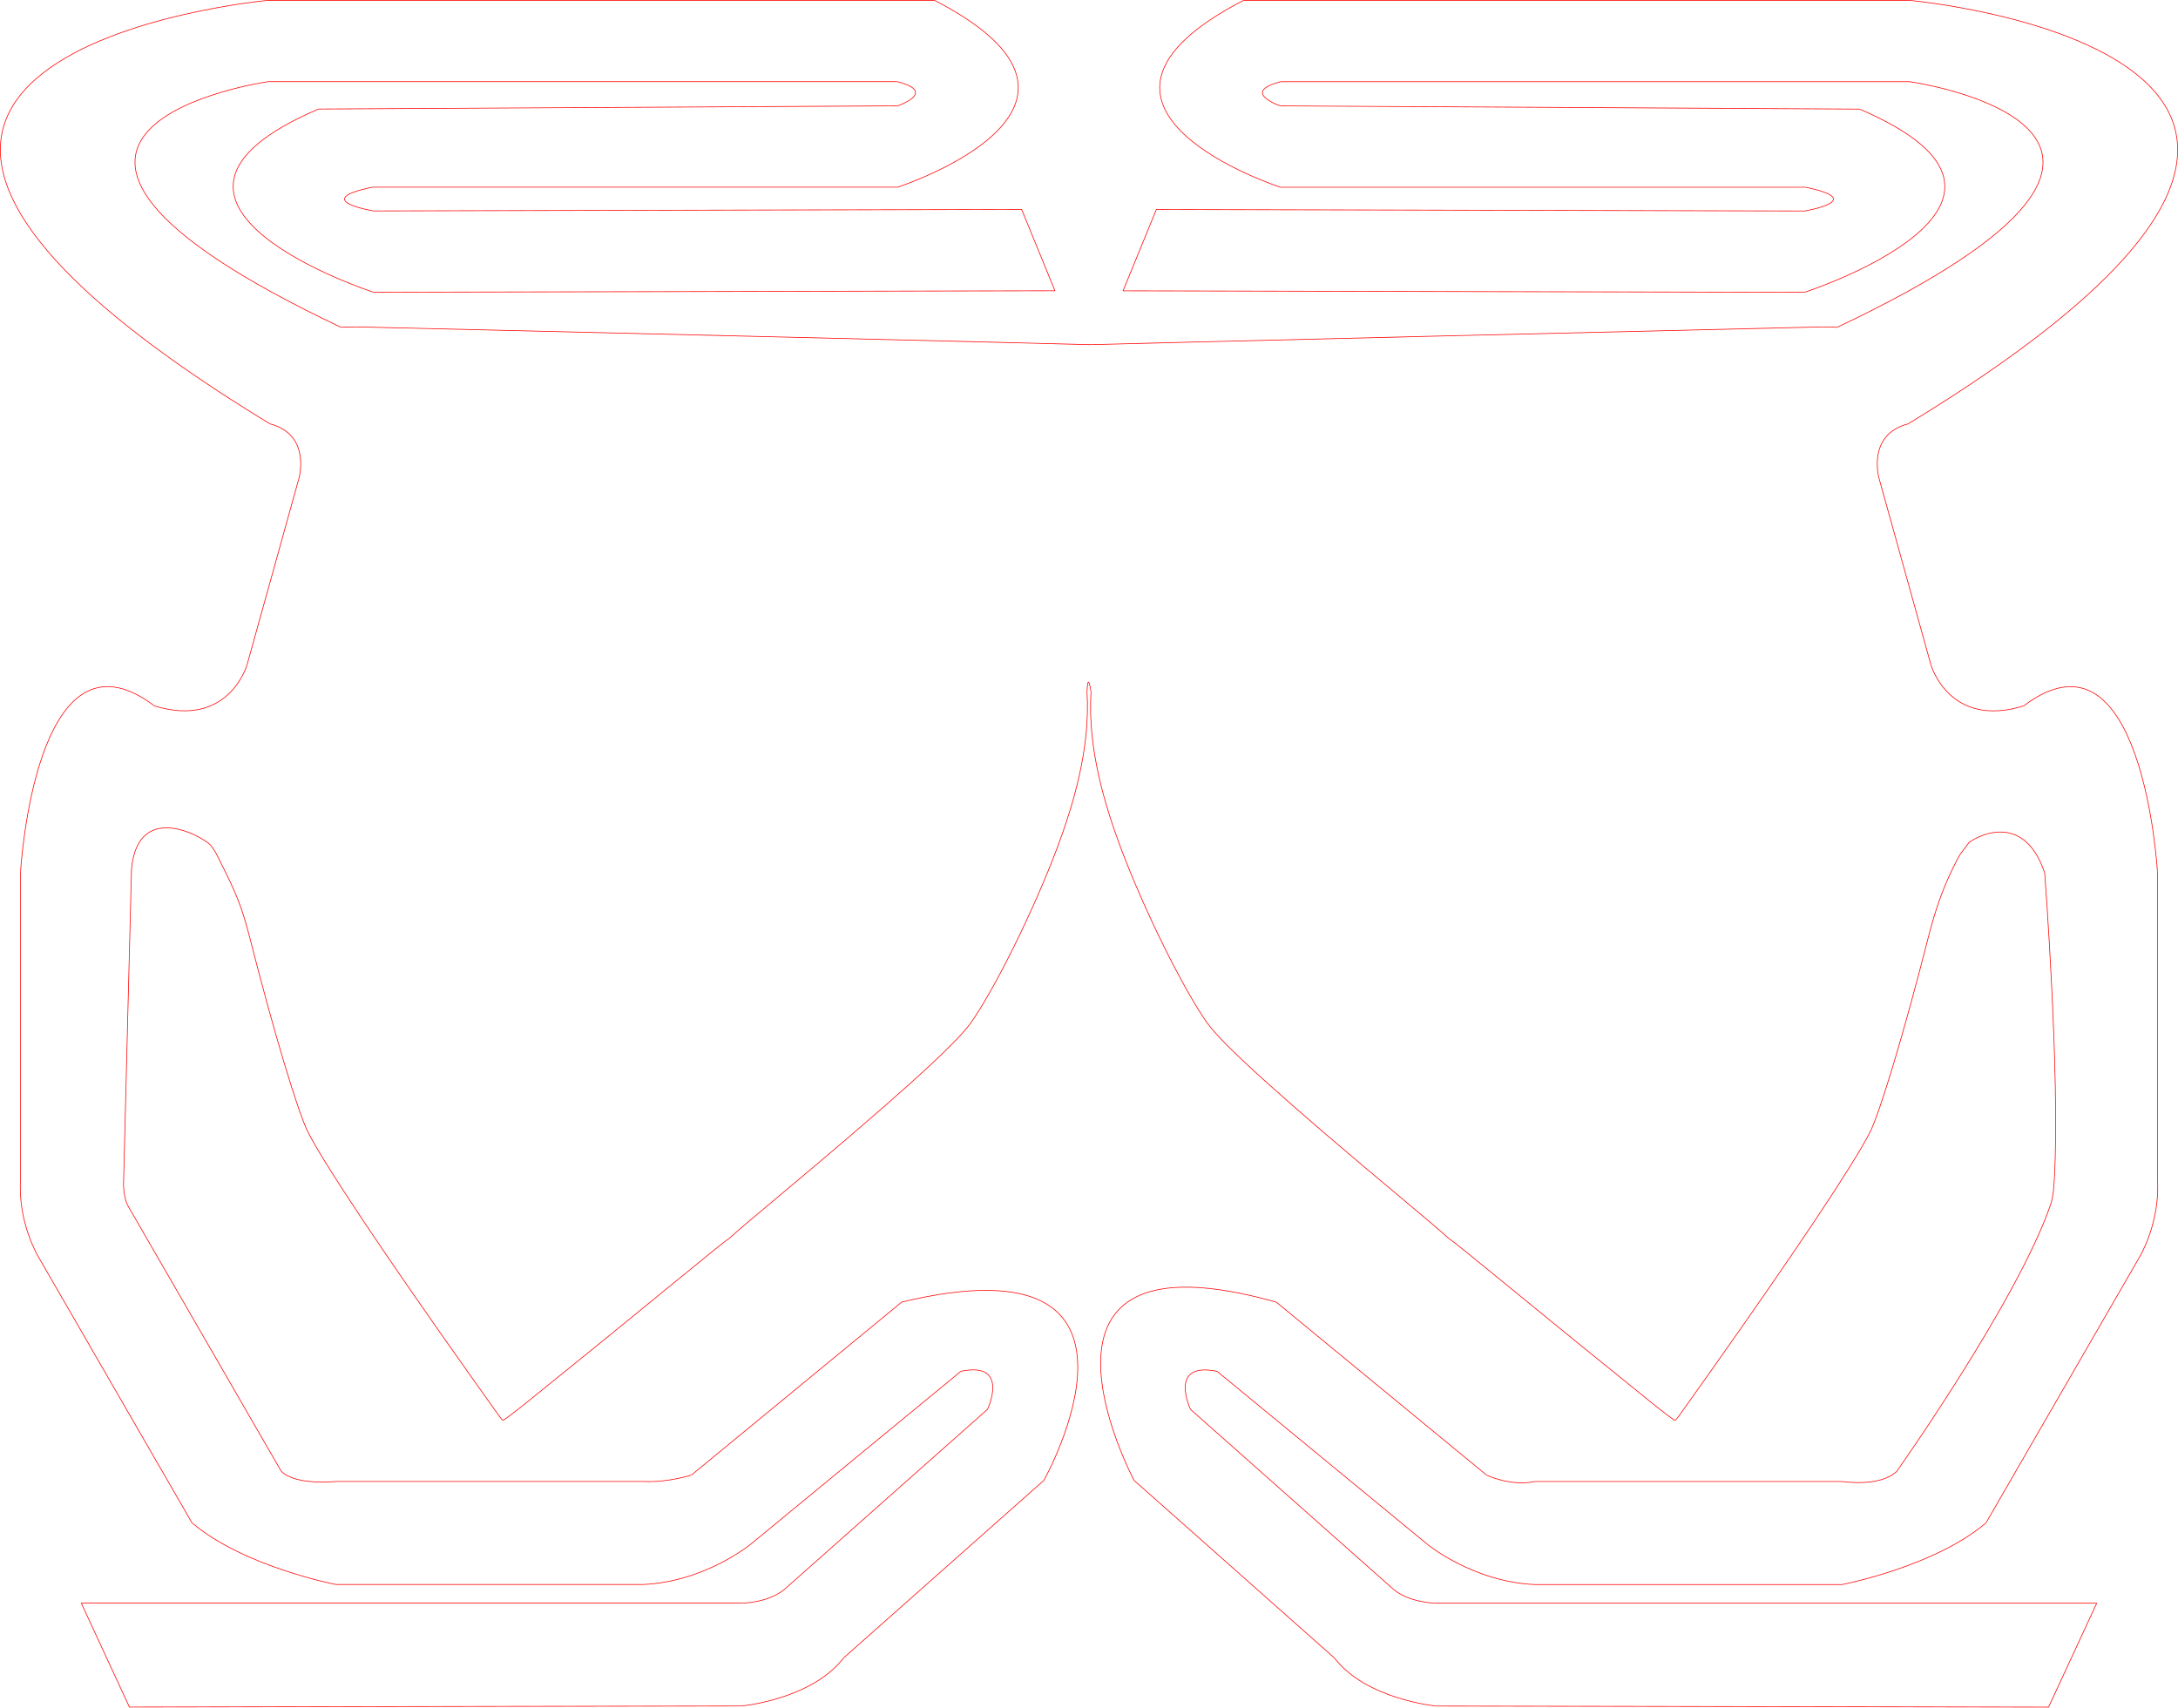
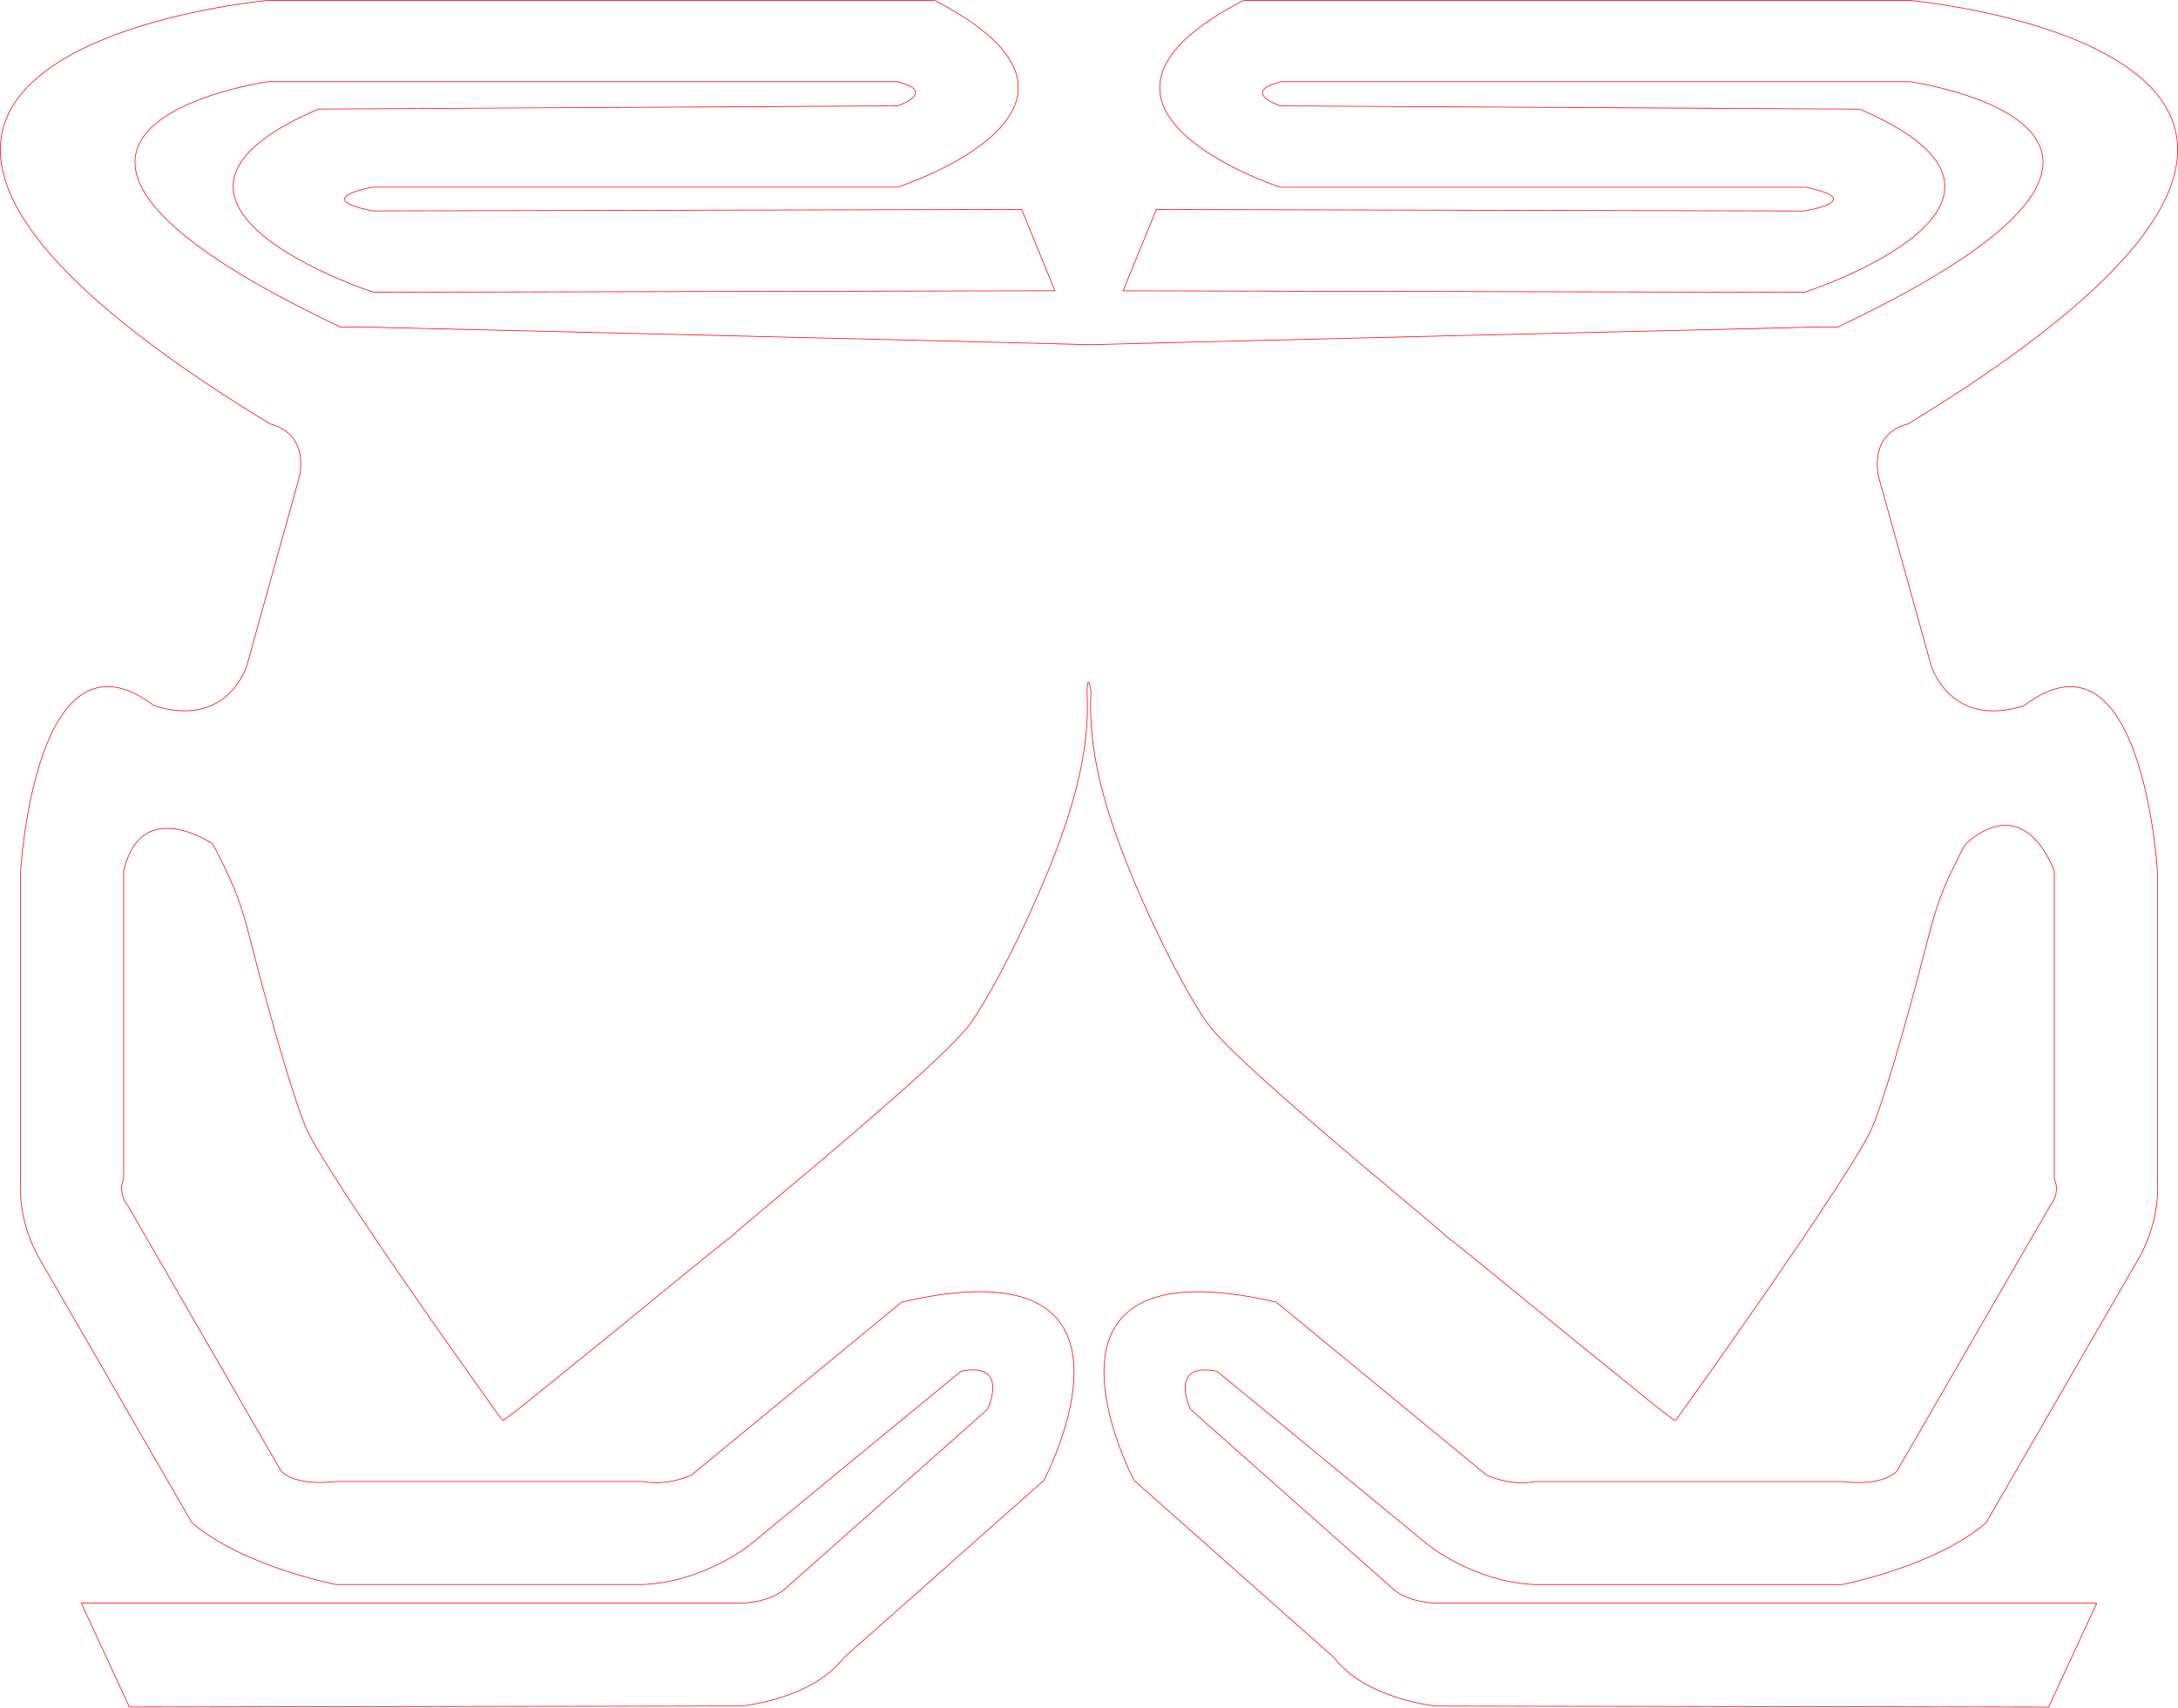
<svg xmlns="http://www.w3.org/2000/svg" version="1.1" id="svg4504" width="318.817mm" height="250mm" viewBox="0 0 1204.977 944.882">
  <defs id="defs4508" />
-   <path style="fill:none;stroke:#ff0000;stroke-width:0.374;stroke-linejoin:round;stroke-miterlimit:4;stroke-dasharray:none;stroke-opacity:1" d="m 188.754,181.184 c 0.312,-0.284 8.11,-0.323 17.332,-0.091 9.222,0.232 101.762,2.44 205.646,4.907 103.884,2.466 189.292,4.691 189.292,4.691" id="path9868" />
+   <path style="fill:none;stroke:#ff0000;stroke-width:0.374;stroke-linejoin:round;stroke-miterlimit:4;stroke-dasharray:none;stroke-opacity:1" d="m 188.754,181.184 c 0.312,-0.284 8.11,-0.323 17.332,-0.091 9.222,0.232 101.762,2.44 205.646,4.907 103.884,2.466 189.292,4.691 189.292,4.691 m 0.354,192.204 c 1.949,31.447 -7.719,62.738 -16.466,86.278 -12.867,34.258 -34.459,78.013 -47.802,96.868 -8.609,12.164 -42.563,42.757 -109.35,98.524 -10.631,8.876 -20.556,17.303 -22.056,18.728 -1.499,1.423 -3.158,2.782 -3.684,3.018 -0.527,0.237 -13.804,10.966 -29.502,23.841 -26.7,21.897 -51.063,41.698 -81.132,65.942 -6.973,5.622 -12.901,10.096 -13.174,9.943 -0.274,-0.152 -1.304,-1.398 -2.295,-2.759 l -0.002,0.003 c -0.991,-1.361 -8.131,-11.416 -15.869,-22.341 -48.262,-68.13 -80.362,-116.247 -89.555,-134.238 -5.583,-10.925 -19.238,-56.43 -31.962,-106.514 -4.93,-19.399 -8.269,-28.374 -17.02,-45.738 -2.642,-5.241 -2.282,-4.724 -4.164,-7.639" id="path5888" />
  <path style="fill:none;stroke:#ff0000;stroke-width:0.374;stroke-linecap:butt;stroke-linejoin:round;stroke-miterlimit:4;stroke-dasharray:none;stroke-opacity:1" d="m 149.329,234.537 c 23.105,6.052 16.04,30.261 16.04,30.261" id="path6572" />
  <path style="fill:none;stroke:#ff0000;stroke-width:0.374;stroke-linecap:butt;stroke-linejoin:round;stroke-miterlimit:4;stroke-dasharray:none;stroke-opacity:1" d="m 85.395,390.614 c 41.258,12.708 51.296,-22.743 51.296,-22.743" id="path6614" />
  <path style="fill:none;stroke:#ff0000;stroke-width:0.374;stroke-linecap:butt;stroke-linejoin:miter;stroke-miterlimit:4;stroke-dasharray:none;stroke-opacity:1" d="M 165.368,264.798 136.691,367.871" id="path7895" />
-   <path style="fill:none;fill-opacity:1;stroke:#ff0000;stroke-width:0.374;stroke-linejoin:round;stroke-miterlimit:4;stroke-dasharray:none;stroke-opacity:1" d="M 496.313,45.177 H 148.408 m 0,-44.99 h 368.612" id="rect8917" />
-   <path style="fill:none;fill-opacity:1;stroke:#ff0000;stroke-width:0.374;stroke-linejoin:round;stroke-miterlimit:4;stroke-dasharray:none;stroke-opacity:1" d="M 496.618,103.577 H 206.071 m -29.877,-43.232 320.424,-1.775" id="rect8917-0" />
+   <path style="fill:none;fill-opacity:1;stroke:#ff0000;stroke-width:0.374;stroke-linejoin:round;stroke-miterlimit:4;stroke-dasharray:none;stroke-opacity:1" d="m 496.313,45.177 h -347.905 m 0,-44.99 h 368.612" id="rect8917" />
+   <path style="fill:none;fill-opacity:1;stroke:#ff0000;stroke-width:0.374;stroke-linejoin:round;stroke-miterlimit:4;stroke-dasharray:none;stroke-opacity:1" d="M 496.618,103.577 H 206.071 M 176.194,60.345 496.618,58.57" id="rect8917-0" />
  <path style="fill:none;fill-opacity:1;stroke:#ff0000;stroke-width:0.374;stroke-linejoin:round;stroke-miterlimit:4;stroke-dasharray:none;stroke-opacity:1" d="m 206.669,116.73 358.564,-0.837 18.407,45.007 -376.971,0.837" id="rect8917-0-6" />
  <path style="fill:none;stroke:#ff0000;stroke-width:0.374;stroke-linecap:butt;stroke-linejoin:miter;stroke-miterlimit:4;stroke-dasharray:none;stroke-opacity:1" d="m 496.313,45.177 c 22.792,5.743 0.304,13.393 0.304,13.393" id="path8949" />
  <path style="fill:none;stroke:#ff0000;stroke-width:0.374;stroke-linecap:butt;stroke-linejoin:round;stroke-miterlimit:4;stroke-dasharray:none;stroke-opacity:1" d="M 517.02,0.187 C 632.08,59.659 496.618,103.577 496.618,103.577" id="path8951" />
  <path style="fill:none;stroke:#ff0000;stroke-width:0.374;stroke-linecap:butt;stroke-linejoin:miter;stroke-miterlimit:4;stroke-dasharray:none;stroke-opacity:1" d="m 206.071,103.577 c -35.135,7.272 0.598,13.153 0.598,13.153" id="path8953" />
  <path style="fill:none;stroke:#ff0000;stroke-width:0.374;stroke-linecap:butt;stroke-linejoin:miter;stroke-miterlimit:4;stroke-dasharray:none;stroke-opacity:1" d="M 176.194,60.345 C 54.461,112.414 206.669,161.737 206.669,161.737" id="path8955" />
  <path style="fill:none;stroke:#ff0000;stroke-width:0.374;stroke-linecap:butt;stroke-linejoin:miter;stroke-miterlimit:4;stroke-dasharray:none;stroke-opacity:1" d="M 188.754,181.184 C -41.788,72.083 148.408,45.177 148.408,45.177" id="path8957" />
  <path style="fill:none;stroke:#ff0000;stroke-width:0.374;stroke-linecap:butt;stroke-linejoin:miter;stroke-miterlimit:4;stroke-dasharray:none;stroke-opacity:1" d="M 149.329,234.537 C -185.704,30.526 148.408,0.187 148.408,0.187" id="path8959" />
-   <path style="fill:none;fill-opacity:1;stroke:#ff0000;stroke-width:0.374;stroke-linejoin:round;stroke-miterlimit:4;stroke-dasharray:none;stroke-opacity:1" d="m 68.414,652.174 4.34,-171.284 c 3.809,-40.131 43.249,-15.662 44.173,-12.59 2.3,3.124 1.941,2.607 4.582,7.848 8.752,17.364 12.09,24.638 17.02,44.037 12.724,50.084 26.379,95.588 31.962,106.514 9.192,17.992 41.293,66.108 89.555,134.238 7.739,10.924 14.878,20.98 15.869,22.341 l 0.003,-0.004 c 0.991,1.361 2.021,2.607 2.295,2.759 0.273,0.153 6.201,-4.321 13.174,-9.943 30.069,-24.244 54.431,-44.045 81.132,-65.942 15.699,-12.874 28.976,-23.604 29.502,-23.841 0.527,-0.237 2.185,-1.596 3.684,-3.018 1.5,-1.424 11.425,-9.851 22.056,-18.728 66.787,-55.767 100.741,-86.359 109.35,-98.524 13.343,-18.854 34.936,-62.61 47.802,-96.868 8.748,-23.54 18.416,-54.831 16.466,-86.278 M 11.39,652.174 V 482.197" id="rect8964" />
-   <path style="fill:none;fill-opacity:1;stroke:#ff0000;stroke-width:0.374;stroke-linejoin:round;stroke-miterlimit:4;stroke-dasharray:none;stroke-opacity:1" d="M 70.608,666.987 155.596,814.192 M 106.213,842.703 21.224,695.499" id="rect8964-2" />
-   <path style="fill:none;fill-opacity:1;stroke:#ff0000;stroke-width:0.374;stroke-linejoin:round;stroke-miterlimit:4;stroke-dasharray:none;stroke-opacity:1" d="M 185.841,819.816 H 355.818 m 0,57.024 H 185.841" id="rect8964-6" />
+   <path style="fill:none;fill-opacity:1;stroke:#ff0000;stroke-width:0.374;stroke-linejoin:round;stroke-miterlimit:4;stroke-dasharray:none;stroke-opacity:1" d="m 68.414,482.197 v 169.977 m -57.024,0 V 482.197" id="rect8964" />
+   <path style="fill:none;fill-opacity:1;stroke:#ff0000;stroke-width:0.374;stroke-linejoin:round;stroke-miterlimit:4;stroke-dasharray:none;stroke-opacity:1" d="M 70.608,666.987 155.596,814.192 M 106.212,842.703 21.224,695.499" id="rect8964-2" />
+   <path style="fill:none;fill-opacity:1;stroke:#ff0000;stroke-width:0.374;stroke-linejoin:round;stroke-miterlimit:4;stroke-dasharray:none;stroke-opacity:1" d="m 185.841,819.816 h 169.977 m 0,57.024 H 185.841" id="rect8964-6" />
  <path style="fill:none;fill-opacity:1;stroke:#ff0000;stroke-width:0.374;stroke-linejoin:round;stroke-miterlimit:4;stroke-dasharray:none;stroke-opacity:1" d="M 415.251,854.596 531.633,758.841 M 498.872,720.558 382.49,816.312" id="rect8964-2-3" />
-   <path style="fill:none;fill-opacity:1;stroke:#ff0000;stroke-width:0.374;stroke-linejoin:round;stroke-miterlimit:4;stroke-dasharray:none;stroke-opacity:1" d="m 546.352,779.889 -110.844,98.292 m 31.202,39.298 110.844,-98.292" id="rect8964-2-3-6" />
+   <path style="fill:none;fill-opacity:1;stroke:#ff0000;stroke-width:0.374;stroke-linejoin:round;stroke-miterlimit:4;stroke-dasharray:none;stroke-opacity:1" d="m 546.351,779.889 -110.844,98.292 m 31.202,39.298 110.844,-98.292" id="rect8964-2-3-6" />
  <path style="fill:none;fill-opacity:1;stroke:#ff0000;stroke-width:0.374;stroke-linejoin:round;stroke-miterlimit:4;stroke-dasharray:none;stroke-opacity:1" d="M 410.394,944.07 71.594,944.662 44.971,887.161 H 410.394" id="rect8964-6-4" />
  <path style="fill:none;stroke:#ff0000;stroke-width:0.374;stroke-linecap:butt;stroke-linejoin:miter;stroke-miterlimit:4;stroke-dasharray:none;stroke-opacity:1" d="M 85.395,390.614 C 19.495,340.73 11.39,482.197 11.39,482.197" id="path9041" />
-   <path style="fill:none;stroke:#ff0000;stroke-width:0.374;stroke-linecap:butt;stroke-linejoin:miter;stroke-miterlimit:4;stroke-dasharray:none;stroke-opacity:1" d="m 68.414,652.174 c -0.607,9.293 2.194,14.813 2.194,14.813" id="path9045" />
+   <path style="fill:none;stroke:#ff0000;stroke-width:0.374;stroke-linecap:butt;stroke-linejoin:miter;stroke-miterlimit:4;stroke-dasharray:none;stroke-opacity:1" d="m 68.414,652.174 c -3.528,8.591 2.194,14.813 2.194,14.813" id="path9045" />
  <path style="fill:none;stroke:#ff0000;stroke-width:0.374;stroke-linecap:butt;stroke-linejoin:miter;stroke-miterlimit:4;stroke-dasharray:none;stroke-opacity:1" d="m 11.39,652.174 c -1.726,24.279 9.834,43.325 9.834,43.325" id="path9047" />
-   <path style="fill:none;stroke:#ff0000;stroke-width:0.374;stroke-linecap:butt;stroke-linejoin:miter;stroke-miterlimit:4;stroke-dasharray:none;stroke-opacity:1" d="m 155.596,814.192 c 8.28,8.107 30.244,5.624 30.244,5.624" id="path9049" />
+   <path style="fill:none;stroke:#ff0000;stroke-width:0.374;stroke-linecap:butt;stroke-linejoin:miter;stroke-miterlimit:4;stroke-dasharray:none;stroke-opacity:1" d="m 155.596,814.192 c 9.274,8.891 30.244,5.624 30.244,5.624" id="path9049" />
  <path style="fill:none;stroke:#ff0000;stroke-width:0.374;stroke-linecap:butt;stroke-linejoin:miter;stroke-miterlimit:4;stroke-dasharray:none;stroke-opacity:1" d="m 106.213,842.703 c 28.537,24.306 79.628,34.136 79.628,34.136" id="path9051" />
-   <path style="fill:none;stroke:#ff0000;stroke-width:0.374;stroke-linecap:butt;stroke-linejoin:miter;stroke-miterlimit:4;stroke-dasharray:none;stroke-opacity:1" d="m 355.818,819.816 c 13.205,0.757 26.672,-3.504 26.672,-3.504" id="path9053" />
+   <path style="fill:none;stroke:#ff0000;stroke-width:0.374;stroke-linecap:butt;stroke-linejoin:miter;stroke-miterlimit:4;stroke-dasharray:none;stroke-opacity:1" d="m 355.818,819.816 c 13.205,2.848 26.672,-3.504 26.672,-3.504" id="path9053" />
  <path style="fill:none;stroke:#ff0000;stroke-width:0.374;stroke-linecap:butt;stroke-linejoin:miter;stroke-miterlimit:4;stroke-dasharray:none;stroke-opacity:1" d="m 355.818,876.84 c 34.123,-1.464 59.434,-22.244 59.434,-22.244" id="path9055" />
  <path style="fill:none;stroke:#ff0000;stroke-width:0.374;stroke-linecap:butt;stroke-linejoin:miter;stroke-miterlimit:4;stroke-dasharray:none;stroke-opacity:1" d="m 531.633,758.841 c 27.319,-5.622 14.718,21.048 14.718,21.048" id="path9057" />
-   <path style="fill:none;stroke:#ff0000;stroke-width:0.374;stroke-linecap:butt;stroke-linejoin:miter;stroke-miterlimit:4;stroke-dasharray:none;stroke-opacity:1" d="m 498.872,720.558 c 154.809,-37.355 78.682,98.629 78.682,98.629" id="path9059" />
+   <path style="fill:none;stroke:#ff0000;stroke-width:0.374;stroke-linecap:butt;stroke-linejoin:miter;stroke-miterlimit:4;stroke-dasharray:none;stroke-opacity:1" d="m 498.872,720.558 c 149.188,-34.693 78.682,98.629 78.682,98.629" id="path9059" />
  <path style="fill:none;stroke:#ff0000;stroke-width:0.374;stroke-linecap:butt;stroke-linejoin:miter;stroke-miterlimit:4;stroke-dasharray:none;stroke-opacity:1" d="m 435.508,878.181 c -8.962,8.909 -25.114,8.98 -25.114,8.98" id="path9061" />
  <path style="fill:none;stroke:#ff0000;stroke-width:0.374;stroke-linecap:butt;stroke-linejoin:miter;stroke-miterlimit:4;stroke-dasharray:none;stroke-opacity:1" d="m 466.71,917.479 c -17.574,22.95 -56.316,26.591 -56.316,26.591" id="path9063" />
+   <path style="fill:none;stroke:#ff0000;stroke-width:0.374;stroke-linejoin:round;stroke-miterlimit:4;stroke-dasharray:none;stroke-opacity:1" d="m 1016.223,181.217 c -0.312,-0.284 -8.11,-0.323 -17.332,-0.091 -9.222,0.232 -101.762,2.44 -205.646,4.907 -103.884,2.466 -189.292,4.691 -189.292,4.691 m -0.354,192.204 c -1.949,31.447 7.719,62.738 16.466,86.278 12.867,34.258 34.459,78.013 47.802,96.868 8.609,12.164 42.563,42.757 109.35,98.524 10.631,8.876 20.556,17.303 22.056,18.728 1.499,1.423 3.158,2.782 3.684,3.018 0.527,0.237 13.804,10.966 29.503,23.841 26.7,21.897 51.063,41.698 81.132,65.942 6.973,5.622 12.901,10.096 13.174,9.943 0.274,-0.152 1.304,-1.398 2.295,-2.759 v 0 c 0.991,-1.361 8.13,-11.416 15.869,-22.341 48.262,-68.13 80.362,-116.247 89.555,-134.239 5.583,-10.926 19.238,-56.43 31.962,-106.514 4.93,-19.399 8.269,-28.374 17.02,-45.738 2.642,-5.241 2.282,-4.724 4.164,-7.639" id="path5888-6" />
  <path style="fill:none;stroke:#ff0000;stroke-width:0.374;stroke-linecap:butt;stroke-linejoin:round;stroke-miterlimit:4;stroke-dasharray:none;stroke-opacity:1" d="m 1055.648,234.57 c -23.105,6.052 -16.04,30.261 -16.04,30.261" id="path6572-1" />
  <path style="fill:none;stroke:#ff0000;stroke-width:0.374;stroke-linecap:butt;stroke-linejoin:round;stroke-miterlimit:4;stroke-dasharray:none;stroke-opacity:1" d="m 1119.582,390.647 c -41.258,12.708 -51.296,-22.743 -51.296,-22.743" id="path6614-3" />
  <path style="fill:none;stroke:#ff0000;stroke-width:0.374;stroke-linecap:butt;stroke-linejoin:miter;stroke-miterlimit:4;stroke-dasharray:none;stroke-opacity:1" d="m 1039.609,264.831 28.677,103.073" id="path7895-9" />
  <path style="fill:none;fill-opacity:1;stroke:#ff0000;stroke-width:0.374;stroke-linejoin:round;stroke-miterlimit:4;stroke-dasharray:none;stroke-opacity:1" d="m 708.664,45.21 h 347.905 m 0,-44.99 H 687.957" id="rect8917-8" />
  <path style="fill:none;fill-opacity:1;stroke:#ff0000;stroke-width:0.374;stroke-linejoin:round;stroke-miterlimit:4;stroke-dasharray:none;stroke-opacity:1" d="M 708.359,103.61 H 998.906 M 1028.783,60.378 708.359,58.603" id="rect8917-0-4" />
  <path style="fill:none;fill-opacity:1;stroke:#ff0000;stroke-width:0.374;stroke-linejoin:round;stroke-miterlimit:4;stroke-dasharray:none;stroke-opacity:1" d="m 998.308,116.763 -358.564,-0.837 -18.407,45.007 376.971,0.837" id="rect8917-0-6-5" />
  <path style="fill:none;stroke:#ff0000;stroke-width:0.374;stroke-linecap:butt;stroke-linejoin:miter;stroke-miterlimit:4;stroke-dasharray:none;stroke-opacity:1" d="m 708.664,45.21 c -22.792,5.743 -0.305,13.393 -0.305,13.393" id="path8949-8" />
  <path style="fill:none;stroke:#ff0000;stroke-width:0.374;stroke-linecap:butt;stroke-linejoin:round;stroke-miterlimit:4;stroke-dasharray:none;stroke-opacity:1" d="M 687.957,0.22 C 572.898,59.692 708.359,103.61 708.359,103.61" id="path8951-4" />
  <path style="fill:none;stroke:#ff0000;stroke-width:0.374;stroke-linecap:butt;stroke-linejoin:miter;stroke-miterlimit:4;stroke-dasharray:none;stroke-opacity:1" d="m 998.906,103.61 c 35.135,7.272 -0.598,13.153 -0.598,13.153" id="path8953-1" />
  <path style="fill:none;stroke:#ff0000;stroke-width:0.374;stroke-linecap:butt;stroke-linejoin:miter;stroke-miterlimit:4;stroke-dasharray:none;stroke-opacity:1" d="M 1028.783,60.378 C 1150.516,112.447 998.308,161.77 998.308,161.77" id="path8955-8" />
  <path style="fill:none;stroke:#ff0000;stroke-width:0.374;stroke-linecap:butt;stroke-linejoin:miter;stroke-miterlimit:4;stroke-dasharray:none;stroke-opacity:1" d="M 1016.223,181.217 C 1246.765,72.116 1056.569,45.21 1056.569,45.21" id="path8957-7" />
  <path style="fill:none;stroke:#ff0000;stroke-width:0.374;stroke-linecap:butt;stroke-linejoin:miter;stroke-miterlimit:4;stroke-dasharray:none;stroke-opacity:1" d="M 1055.648,234.57 C 1390.681,30.559 1056.569,0.22 1056.569,0.22" id="path8959-4" />
-   <path style="fill:none;fill-opacity:1;stroke:#ff0000;stroke-width:0.374;stroke-linejoin:round;stroke-miterlimit:4;stroke-dasharray:none;stroke-opacity:1" d="M 1193.587,652.207 V 482.23" id="rect8964-8" />
-   <path style="fill:none;fill-opacity:1;stroke:#ff0000;stroke-width:0.374;stroke-linejoin:round;stroke-miterlimit:4;stroke-dasharray:none;stroke-opacity:1" d="m 1098.765,842.737 84.988,-147.204" id="rect8964-2-8" />
+   <path style="fill:none;fill-opacity:1;stroke:#ff0000;stroke-width:0.374;stroke-linejoin:round;stroke-miterlimit:4;stroke-dasharray:none;stroke-opacity:1" d="m 1136.563,482.23 v 169.977 m 57.024,0 V 482.23" id="rect8964-8" />
+   <path style="fill:none;fill-opacity:1;stroke:#ff0000;stroke-width:0.374;stroke-linejoin:round;stroke-miterlimit:4;stroke-dasharray:none;stroke-opacity:1" d="m 1134.369,667.02 -84.989,147.204 m 49.384,28.512 84.989,-147.204" id="rect8964-2-8" />
  <path style="fill:none;fill-opacity:1;stroke:#ff0000;stroke-width:0.374;stroke-linejoin:round;stroke-miterlimit:4;stroke-dasharray:none;stroke-opacity:1" d="M 1019.136,819.849 H 849.159 m 0,57.024 h 169.977" id="rect8964-6-5" />
  <path style="fill:none;fill-opacity:1;stroke:#ff0000;stroke-width:0.374;stroke-linejoin:round;stroke-miterlimit:4;stroke-dasharray:none;stroke-opacity:1" d="M 789.726,854.629 673.344,758.874 m 32.761,-38.283 116.382,95.754" id="rect8964-2-3-4" />
  <path style="fill:none;fill-opacity:1;stroke:#ff0000;stroke-width:0.374;stroke-linejoin:round;stroke-miterlimit:4;stroke-dasharray:none;stroke-opacity:1" d="m 658.626,779.922 110.844,98.292 m -31.202,39.298 -110.844,-98.292" id="rect8964-2-3-6-8" />
  <path style="fill:none;fill-opacity:1;stroke:#ff0000;stroke-width:0.374;stroke-linejoin:round;stroke-miterlimit:4;stroke-dasharray:none;stroke-opacity:1" d="m 794.583,944.103 338.8,0.592 26.623,-57.501 H 794.583" id="rect8964-6-4-5" />
  <path style="fill:none;stroke:#ff0000;stroke-width:0.374;stroke-linecap:butt;stroke-linejoin:miter;stroke-miterlimit:4;stroke-dasharray:none;stroke-opacity:1" d="m 1119.582,390.647 c 65.9,-49.884 74.005,91.583 74.005,91.583" id="path9041-6" />
+   <path style="fill:none;stroke:#ff0000;stroke-width:0.374;stroke-linecap:butt;stroke-linejoin:miter;stroke-miterlimit:4;stroke-dasharray:none;stroke-opacity:1" d="m 1136.563,652.207 c 3.528,8.591 -2.194,14.813 -2.194,14.813" id="path9045-7" />
  <path style="fill:none;stroke:#ff0000;stroke-width:0.374;stroke-linecap:butt;stroke-linejoin:miter;stroke-miterlimit:4;stroke-dasharray:none;stroke-opacity:1" d="m 1193.587,652.207 c 1.726,24.279 -9.834,43.325 -9.834,43.325" id="path9047-7" />
  <path style="fill:none;stroke:#ff0000;stroke-width:0.374;stroke-linecap:butt;stroke-linejoin:miter;stroke-miterlimit:4;stroke-dasharray:none;stroke-opacity:1" d="m 1049.381,814.225 c -9.274,8.891 -30.244,5.624 -30.244,5.624" id="path9049-5" />
  <path style="fill:none;stroke:#ff0000;stroke-width:0.374;stroke-linecap:butt;stroke-linejoin:miter;stroke-miterlimit:4;stroke-dasharray:none;stroke-opacity:1" d="m 1098.764,842.737 c -28.537,24.306 -79.628,34.136 -79.628,34.136" id="path9051-2" />
  <path style="fill:none;stroke:#ff0000;stroke-width:0.374;stroke-linecap:butt;stroke-linejoin:miter;stroke-miterlimit:4;stroke-dasharray:none;stroke-opacity:1" d="m 849.159,819.849 c -13.205,2.848 -26.672,-3.504 -26.672,-3.504" id="path9053-2" />
  <path style="fill:none;stroke:#ff0000;stroke-width:0.374;stroke-linecap:butt;stroke-linejoin:miter;stroke-miterlimit:4;stroke-dasharray:none;stroke-opacity:1" d="m 849.159,876.873 c -34.123,-1.464 -59.434,-22.244 -59.434,-22.244" id="path9055-6" />
  <path style="fill:none;stroke:#ff0000;stroke-width:0.374;stroke-linecap:butt;stroke-linejoin:miter;stroke-miterlimit:4;stroke-dasharray:none;stroke-opacity:1" d="m 673.344,758.874 c -27.319,-5.622 -14.718,21.048 -14.718,21.048" id="path9057-1" />
-   <path style="fill:none;stroke:#ff0000;stroke-width:0.374;stroke-linecap:butt;stroke-linejoin:miter;stroke-miterlimit:4;stroke-dasharray:none;stroke-opacity:1" d="m 706.105,720.591 c -154.217,-43.567 -78.682,98.629 -78.682,98.629" id="path9059-1" />
+   <path style="fill:none;stroke:#ff0000;stroke-width:0.374;stroke-linecap:butt;stroke-linejoin:miter;stroke-miterlimit:4;stroke-dasharray:none;stroke-opacity:1" d="m 706.105,720.591 c -149.188,-34.693 -78.682,98.629 -78.682,98.629" id="path9059-1" />
  <path style="fill:none;stroke:#ff0000;stroke-width:0.374;stroke-linecap:butt;stroke-linejoin:miter;stroke-miterlimit:4;stroke-dasharray:none;stroke-opacity:1" d="m 769.469,878.214 c 8.962,8.909 25.114,8.979 25.114,8.979" id="path9061-2" />
  <path style="fill:none;stroke:#ff0000;stroke-width:0.374;stroke-linecap:butt;stroke-linejoin:miter;stroke-miterlimit:4;stroke-dasharray:none;stroke-opacity:1" d="m 738.267,917.512 c 17.574,22.95 56.316,26.591 56.316,26.591" id="path9063-5" />
  <path style="fill:none;stroke:#ff0000;stroke-width:0.374;stroke-linecap:butt;stroke-linejoin:miter;stroke-miterlimit:4;stroke-dasharray:none;stroke-opacity:1" d="m 601.024,190.691 2.929,0.033" id="path9179" />
  <path style="fill:none;stroke:#ff0000;stroke-width:0.374;stroke-linecap:butt;stroke-linejoin:miter;stroke-miterlimit:4;stroke-dasharray:none;stroke-opacity:1" d="m 601.379,382.894 c 0.528,-12.259 2.22,0.033 2.22,0.033" id="path9181" />
-   <g id="g9876" transform="matrix(0.9902927,0,0,0.9902927,1.8475567e-5,-8.0749035e-6)">
-     <path d="m 609.515,386.681 c -1.969,31.756 7.794,63.353 16.628,87.124 12.993,34.594 34.797,78.778 48.271,97.817 8.693,12.284 42.98,43.176 110.422,99.49 10.735,8.963 20.757,17.473 22.272,18.911 1.514,1.437 3.189,2.809 3.72,3.048 0.532,0.239 13.939,11.074 29.792,24.074 26.962,22.112 51.563,42.107 81.927,66.588 7.041,5.677 13.028,10.195 13.303,10.04 0.276,-0.153 1.317,-1.412 2.317,-2.786 v 0 c 1,-1.374 8.21,-11.528 16.025,-22.56 48.735,-68.798 81.15,-117.386 90.433,-135.554 5.637,-11.033 19.425,-56.983 32.275,-107.558 4.977,-19.59 9.504,-31.667 17.187,-46.187 1.55,-2.928 3.814,-5.132 5.752,-8.106 1.74,-1.864 30.102,-19.9 42.48,16.731 0,0 8.675,113.965 5.386,170.847 -0.291,5.032 -0.557,10.199 -2.216,14.959 -18.828,54.028 -85.822,148.647 -85.822,148.647 m -33.482,-639.213 c -0.315,-0.287 -8.19,-0.326 -17.502,-0.092 -9.312,0.234 -102.76,2.464 -207.662,4.955 -104.902,2.49 -191.148,4.737 -191.148,4.737" style="fill:none;stroke:#ff0000;stroke-width:0.378;stroke-linecap:butt;stroke-linejoin:miter;stroke-miterlimit:4;stroke-dasharray:none;stroke-opacity:1" id="path9872" />
-   </g>
+   <path style="fill:none;fill-opacity:1;stroke:#ff0000;stroke-width:0.374;stroke-linejoin:round;stroke-miterlimit:4;stroke-dasharray:none;stroke-opacity:1" d="M 68.414,482.197 C 77.947,439.925 117.346,466.808 117.346,466.808" id="path882" />
+   <path style="fill:none;fill-opacity:1;stroke:#ff0000;stroke-width:0.374;stroke-linejoin:round;stroke-miterlimit:4;stroke-dasharray:none;stroke-opacity:1" d="m 1087.63,466.838 c 33.956,-29.724 48.934,15.392 48.934,15.392" id="path884" />
</svg>
